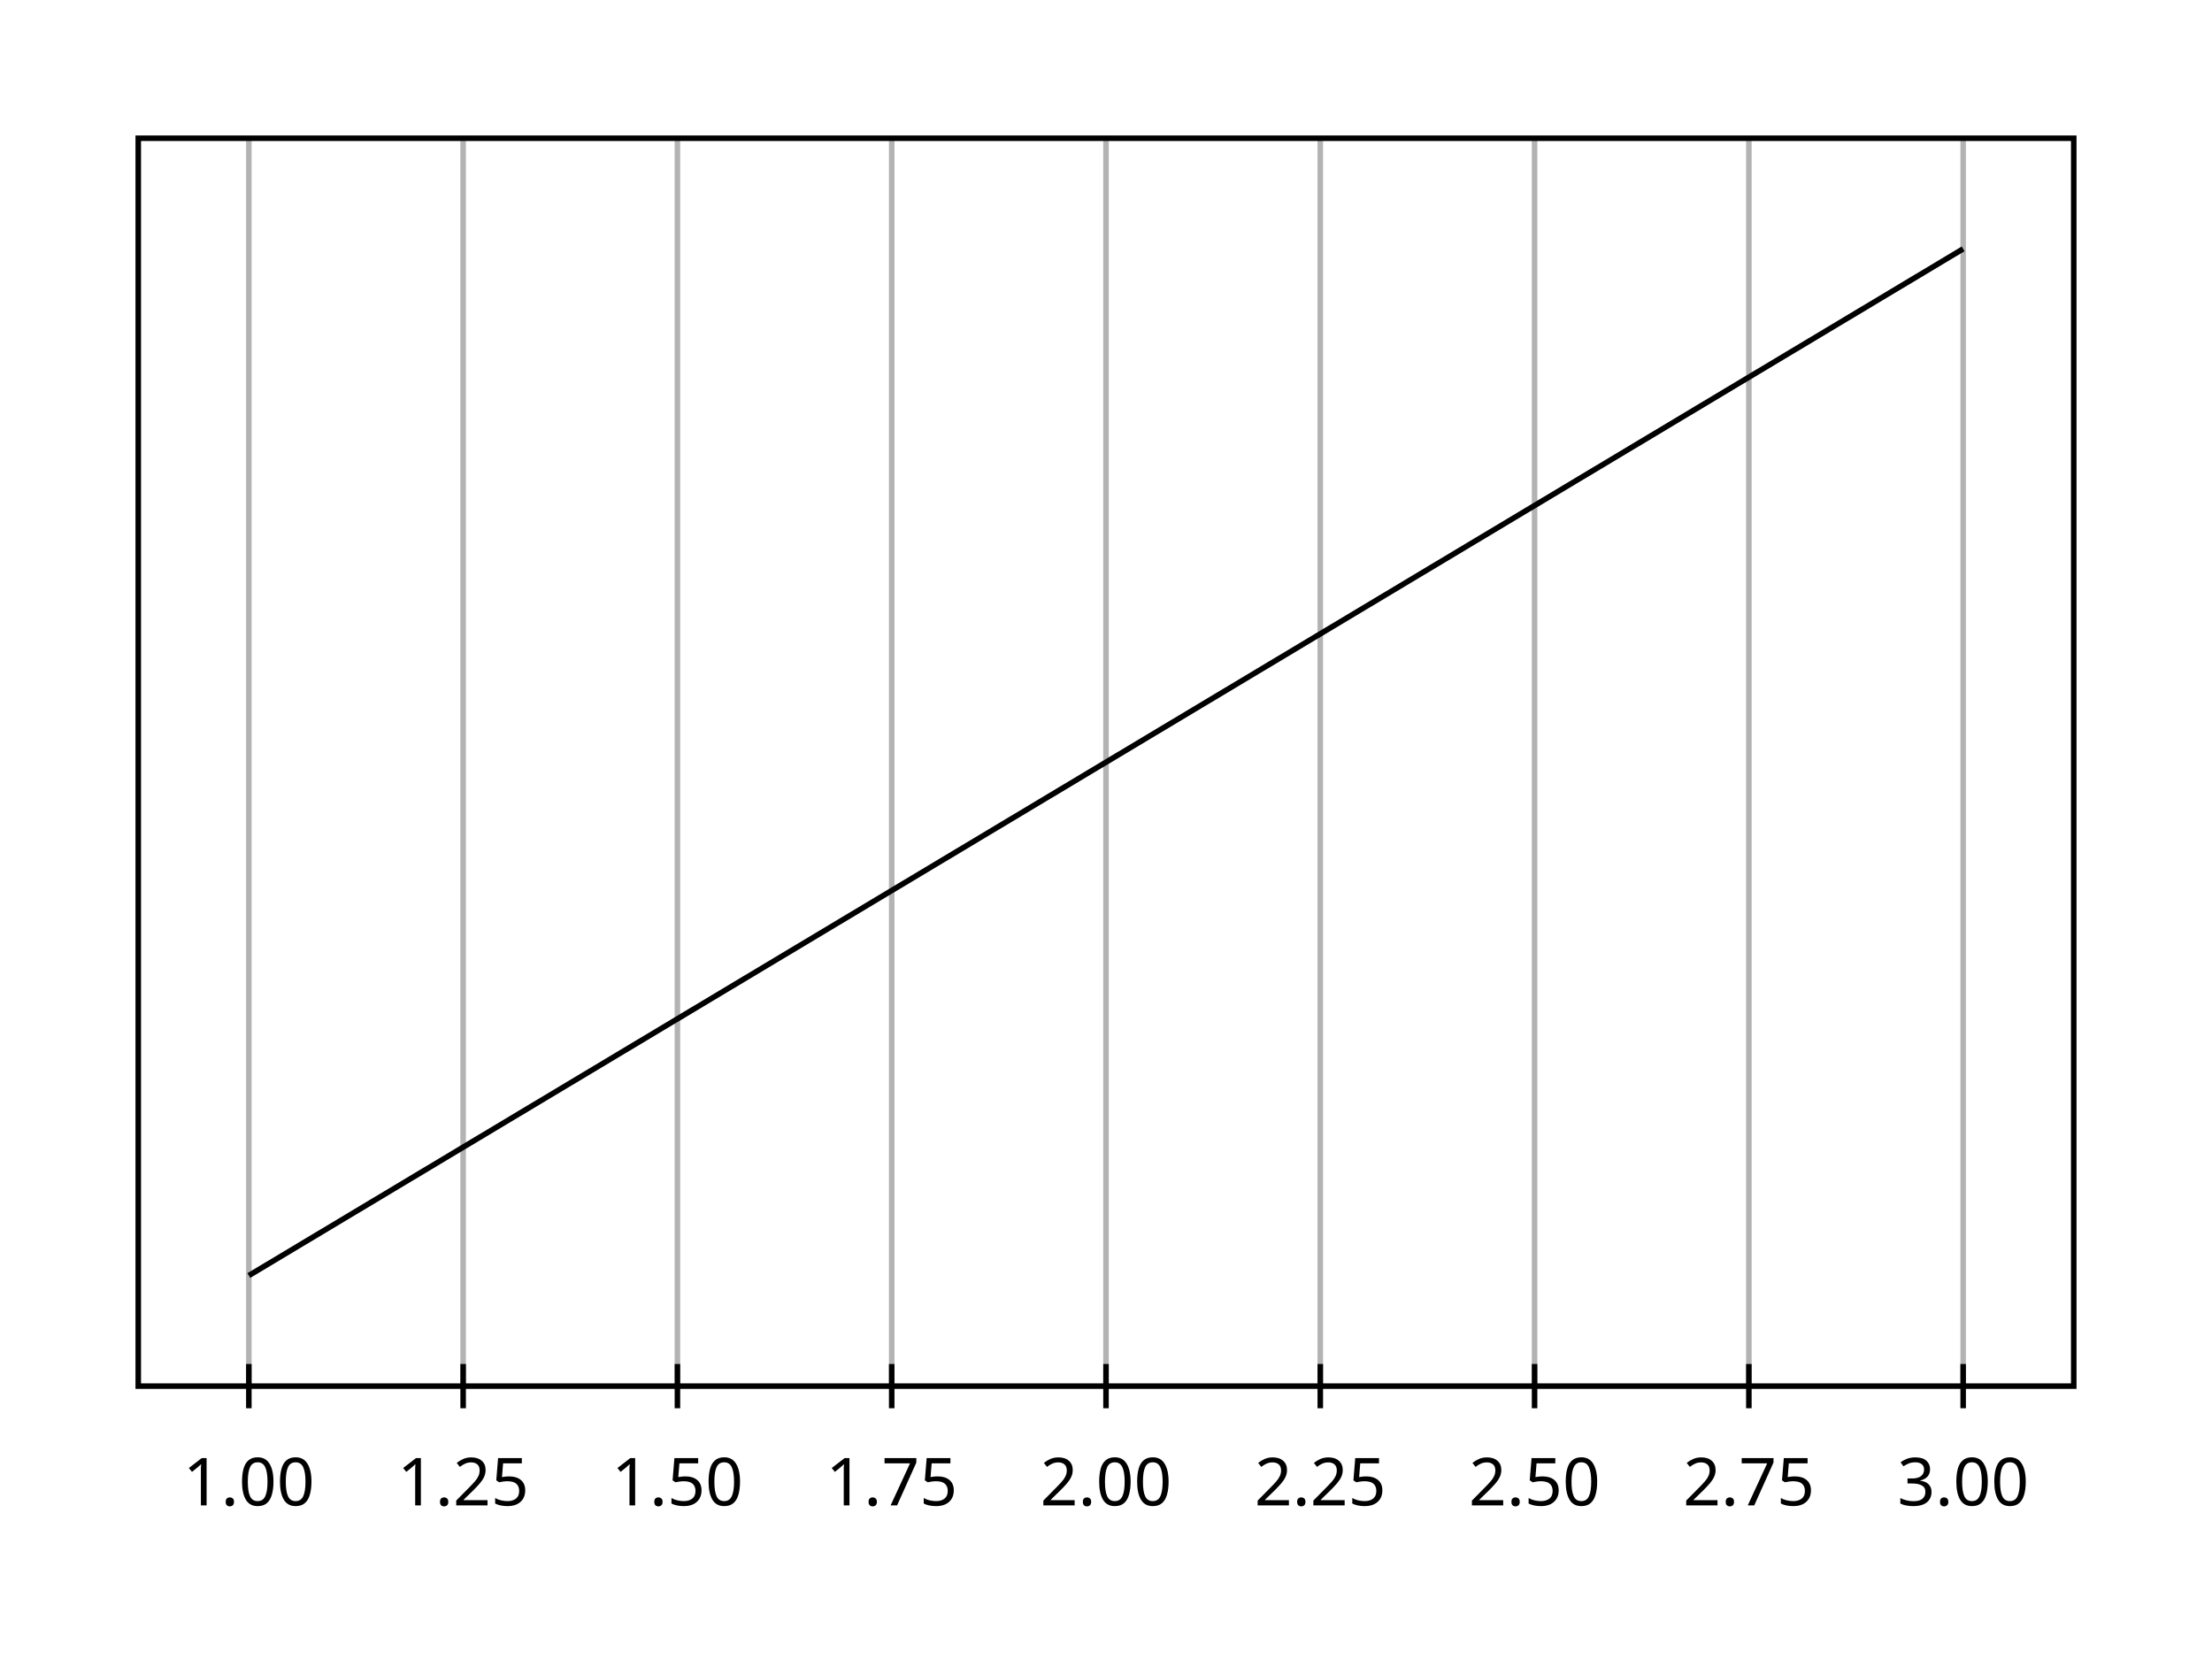
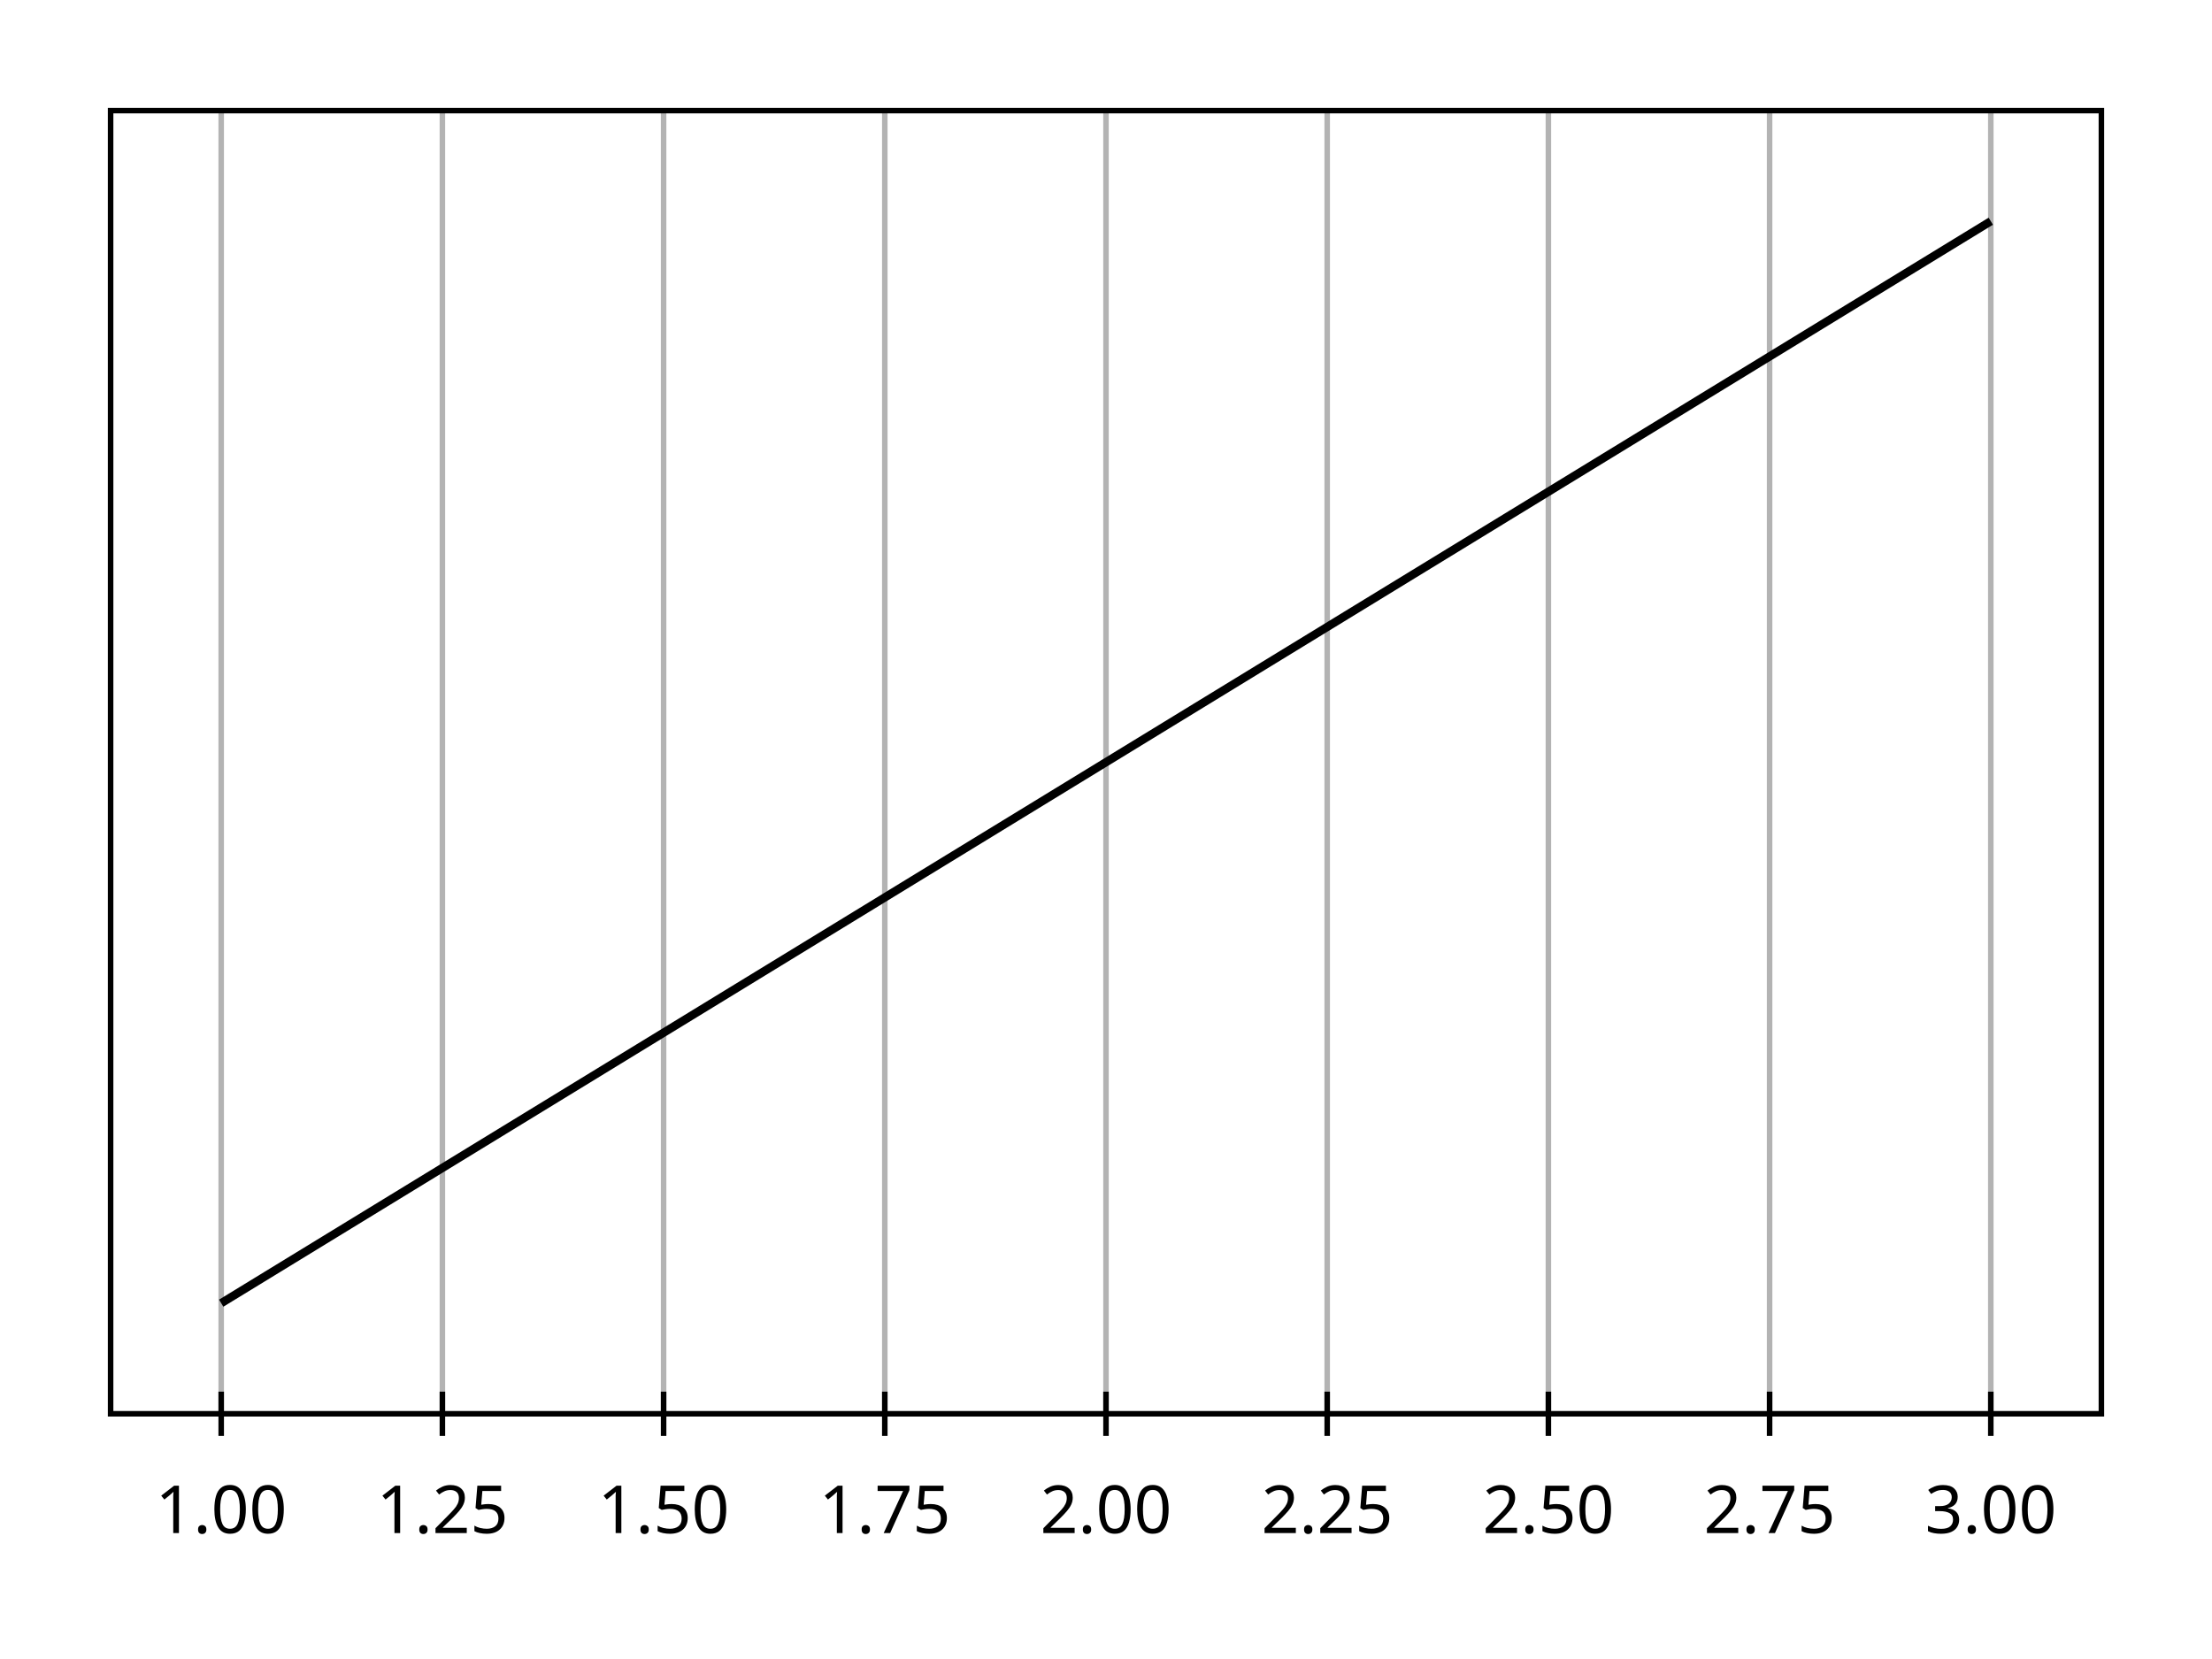
<svg xmlns="http://www.w3.org/2000/svg" height="300" viewBox="0 0 400 300" width="400">
  <rect fill="#ffffff" height="100%" width="100%" />
-   <path d="M45,250.656 L45,25" fill="none" stroke="#808080" stroke-opacity="0.6" stroke-width="1" />
-   <path d="M83.75,250.656 L83.75,25" fill="none" stroke="#808080" stroke-opacity="0.6" stroke-width="1" />
-   <path d="M122.5,250.656 L122.5,25" fill="none" stroke="#808080" stroke-opacity="0.6" stroke-width="1" />
-   <path d="M161.25,250.656 L161.25,25" fill="none" stroke="#808080" stroke-opacity="0.6" stroke-width="1" />
-   <path d="M200,250.656 L200,25" fill="none" stroke="#808080" stroke-opacity="0.6" stroke-width="1" />
-   <path d="M238.75,250.656 L238.75,25" fill="none" stroke="#808080" stroke-opacity="0.6" stroke-width="1" />
-   <path d="M277.5,250.656 L277.5,25" fill="none" stroke="#808080" stroke-opacity="0.6" stroke-width="1" />
-   <path d="M316.25,250.656 L316.25,25" fill="none" stroke="#808080" stroke-opacity="0.6" stroke-width="1" />
-   <path d="M355,250.656 L355,25" fill="none" stroke="#808080" stroke-opacity="0.6" stroke-width="1" />
+   <path d="M40,255.656 L40,20" fill="none" stroke="#808080" stroke-opacity="0.6" stroke-width="1" />
+   <path d="M80,255.656 L80,20" fill="none" stroke="#808080" stroke-opacity="0.6" stroke-width="1" />
+   <path d="M120,255.656 L120,20" fill="none" stroke="#808080" stroke-opacity="0.6" stroke-width="1" />
+   <path d="M160,255.656 L160,20" fill="none" stroke="#808080" stroke-opacity="0.6" stroke-width="1" />
+   <path d="M200,255.656 L200,20" fill="none" stroke="#808080" stroke-opacity="0.6" stroke-width="1" />
+   <path d="M240,255.656 L240,20" fill="none" stroke="#808080" stroke-opacity="0.6" stroke-width="1" />
+   <path d="M280,255.656 L280,20" fill="none" stroke="#808080" stroke-opacity="0.6" stroke-width="1" />
+   <path d="M320,255.656 L320,20" fill="none" stroke="#808080" stroke-opacity="0.6" stroke-width="1" />
+   <path d="M360,255.656 L360,20" fill="none" stroke="#808080" stroke-opacity="0.6" stroke-width="1" />
  <clipPath id="eidoplot-clip1">
-     <path d="M25,25 L375,25 L375,250.656 L25,250.656 z" />
+     <path d="M20,20 L380,20 L380,255.656 L20,255.656 z" />
  </clipPath>
  <g clip-path="url(#eidoplot-clip1)">
-     <path d="M45,230.656 L200,137.828 L355,45" fill="none" stroke="#000000" stroke-width="1" />
+     <path d="M40,235.656 L200,137.828 L360,40" fill="none" stroke="#000000" stroke-width="1.5" />
  </g>
-   <path d="M20,-4 L20,4 M58.75,-4 L58.75,4 M97.5,-4 L97.5,4 M136.25,-4 L136.25,4 M175,-4 L175,4 M213.75,-4 L213.75,4 M252.5,-4 L252.5,4 M291.25,-4 L291.25,4 M330,-4 L330,4" fill="none" stroke="#000000" stroke-width="1" transform="matrix(1 0 0 1 25 250.656)" />
-   <text dominant-baseline="hanging" fill="#000000" font-family="sans-serif" font-size="12" font-stretch="normal" font-style="normal" font-weight="400" text-anchor="middle" text-rendering="optimizeLegibility" transform="matrix(1 0 0 1 45 262.916)">
+   <path d="M20,-4 L20,4 M60,-4 L60,4 M100,-4 L100,4 M140,-4 L140,4 M180,-4 L180,4 M220,-4 L220,4 M260,-4 L260,4 M300,-4 L300,4 M340,-4 L340,4" fill="none" stroke="#000000" stroke-width="1" transform="matrix(1 0 0 1 20 255.656)" />
+   <text dominant-baseline="hanging" fill="#000000" font-family="sans-serif" font-size="12" font-stretch="normal" font-style="normal" font-weight="400" text-anchor="middle" text-rendering="optimizeLegibility" transform="matrix(1 0 0 1 40 267.916)">
1.00
</text>
-   <text dominant-baseline="hanging" fill="#000000" font-family="sans-serif" font-size="12" font-stretch="normal" font-style="normal" font-weight="400" text-anchor="middle" text-rendering="optimizeLegibility" transform="matrix(1 0 0 1 83.75 262.916)">
+   <text dominant-baseline="hanging" fill="#000000" font-family="sans-serif" font-size="12" font-stretch="normal" font-style="normal" font-weight="400" text-anchor="middle" text-rendering="optimizeLegibility" transform="matrix(1 0 0 1 80 267.916)">
1.25
</text>
-   <text dominant-baseline="hanging" fill="#000000" font-family="sans-serif" font-size="12" font-stretch="normal" font-style="normal" font-weight="400" text-anchor="middle" text-rendering="optimizeLegibility" transform="matrix(1 0 0 1 122.5 262.916)">
+   <text dominant-baseline="hanging" fill="#000000" font-family="sans-serif" font-size="12" font-stretch="normal" font-style="normal" font-weight="400" text-anchor="middle" text-rendering="optimizeLegibility" transform="matrix(1 0 0 1 120 267.916)">
1.50
</text>
-   <text dominant-baseline="hanging" fill="#000000" font-family="sans-serif" font-size="12" font-stretch="normal" font-style="normal" font-weight="400" text-anchor="middle" text-rendering="optimizeLegibility" transform="matrix(1 0 0 1 161.25 262.916)">
+   <text dominant-baseline="hanging" fill="#000000" font-family="sans-serif" font-size="12" font-stretch="normal" font-style="normal" font-weight="400" text-anchor="middle" text-rendering="optimizeLegibility" transform="matrix(1 0 0 1 160 267.916)">
1.75
</text>
-   <text dominant-baseline="hanging" fill="#000000" font-family="sans-serif" font-size="12" font-stretch="normal" font-style="normal" font-weight="400" text-anchor="middle" text-rendering="optimizeLegibility" transform="matrix(1 0 0 1 200 262.916)">
+   <text dominant-baseline="hanging" fill="#000000" font-family="sans-serif" font-size="12" font-stretch="normal" font-style="normal" font-weight="400" text-anchor="middle" text-rendering="optimizeLegibility" transform="matrix(1 0 0 1 200 267.916)">
2.00
</text>
-   <text dominant-baseline="hanging" fill="#000000" font-family="sans-serif" font-size="12" font-stretch="normal" font-style="normal" font-weight="400" text-anchor="middle" text-rendering="optimizeLegibility" transform="matrix(1 0 0 1 238.75 262.916)">
+   <text dominant-baseline="hanging" fill="#000000" font-family="sans-serif" font-size="12" font-stretch="normal" font-style="normal" font-weight="400" text-anchor="middle" text-rendering="optimizeLegibility" transform="matrix(1 0 0 1 240 267.916)">
2.25
</text>
-   <text dominant-baseline="hanging" fill="#000000" font-family="sans-serif" font-size="12" font-stretch="normal" font-style="normal" font-weight="400" text-anchor="middle" text-rendering="optimizeLegibility" transform="matrix(1 0 0 1 277.5 262.916)">
+   <text dominant-baseline="hanging" fill="#000000" font-family="sans-serif" font-size="12" font-stretch="normal" font-style="normal" font-weight="400" text-anchor="middle" text-rendering="optimizeLegibility" transform="matrix(1 0 0 1 280 267.916)">
2.50
</text>
-   <text dominant-baseline="hanging" fill="#000000" font-family="sans-serif" font-size="12" font-stretch="normal" font-style="normal" font-weight="400" text-anchor="middle" text-rendering="optimizeLegibility" transform="matrix(1 0 0 1 316.25 262.916)">
+   <text dominant-baseline="hanging" fill="#000000" font-family="sans-serif" font-size="12" font-stretch="normal" font-style="normal" font-weight="400" text-anchor="middle" text-rendering="optimizeLegibility" transform="matrix(1 0 0 1 320 267.916)">
2.75
</text>
-   <text dominant-baseline="hanging" fill="#000000" font-family="sans-serif" font-size="12" font-stretch="normal" font-style="normal" font-weight="400" text-anchor="middle" text-rendering="optimizeLegibility" transform="matrix(1 0 0 1 355 262.916)">
+   <text dominant-baseline="hanging" fill="#000000" font-family="sans-serif" font-size="12" font-stretch="normal" font-style="normal" font-weight="400" text-anchor="middle" text-rendering="optimizeLegibility" transform="matrix(1 0 0 1 360 267.916)">
3.00
</text>
-   <rect fill="none" height="225.656" stroke="#000000" stroke-width="1" width="350" x="25" y="25" />
+   <rect fill="none" height="235.656" stroke="#000000" stroke-width="1" width="360" x="20" y="20" />
</svg>
